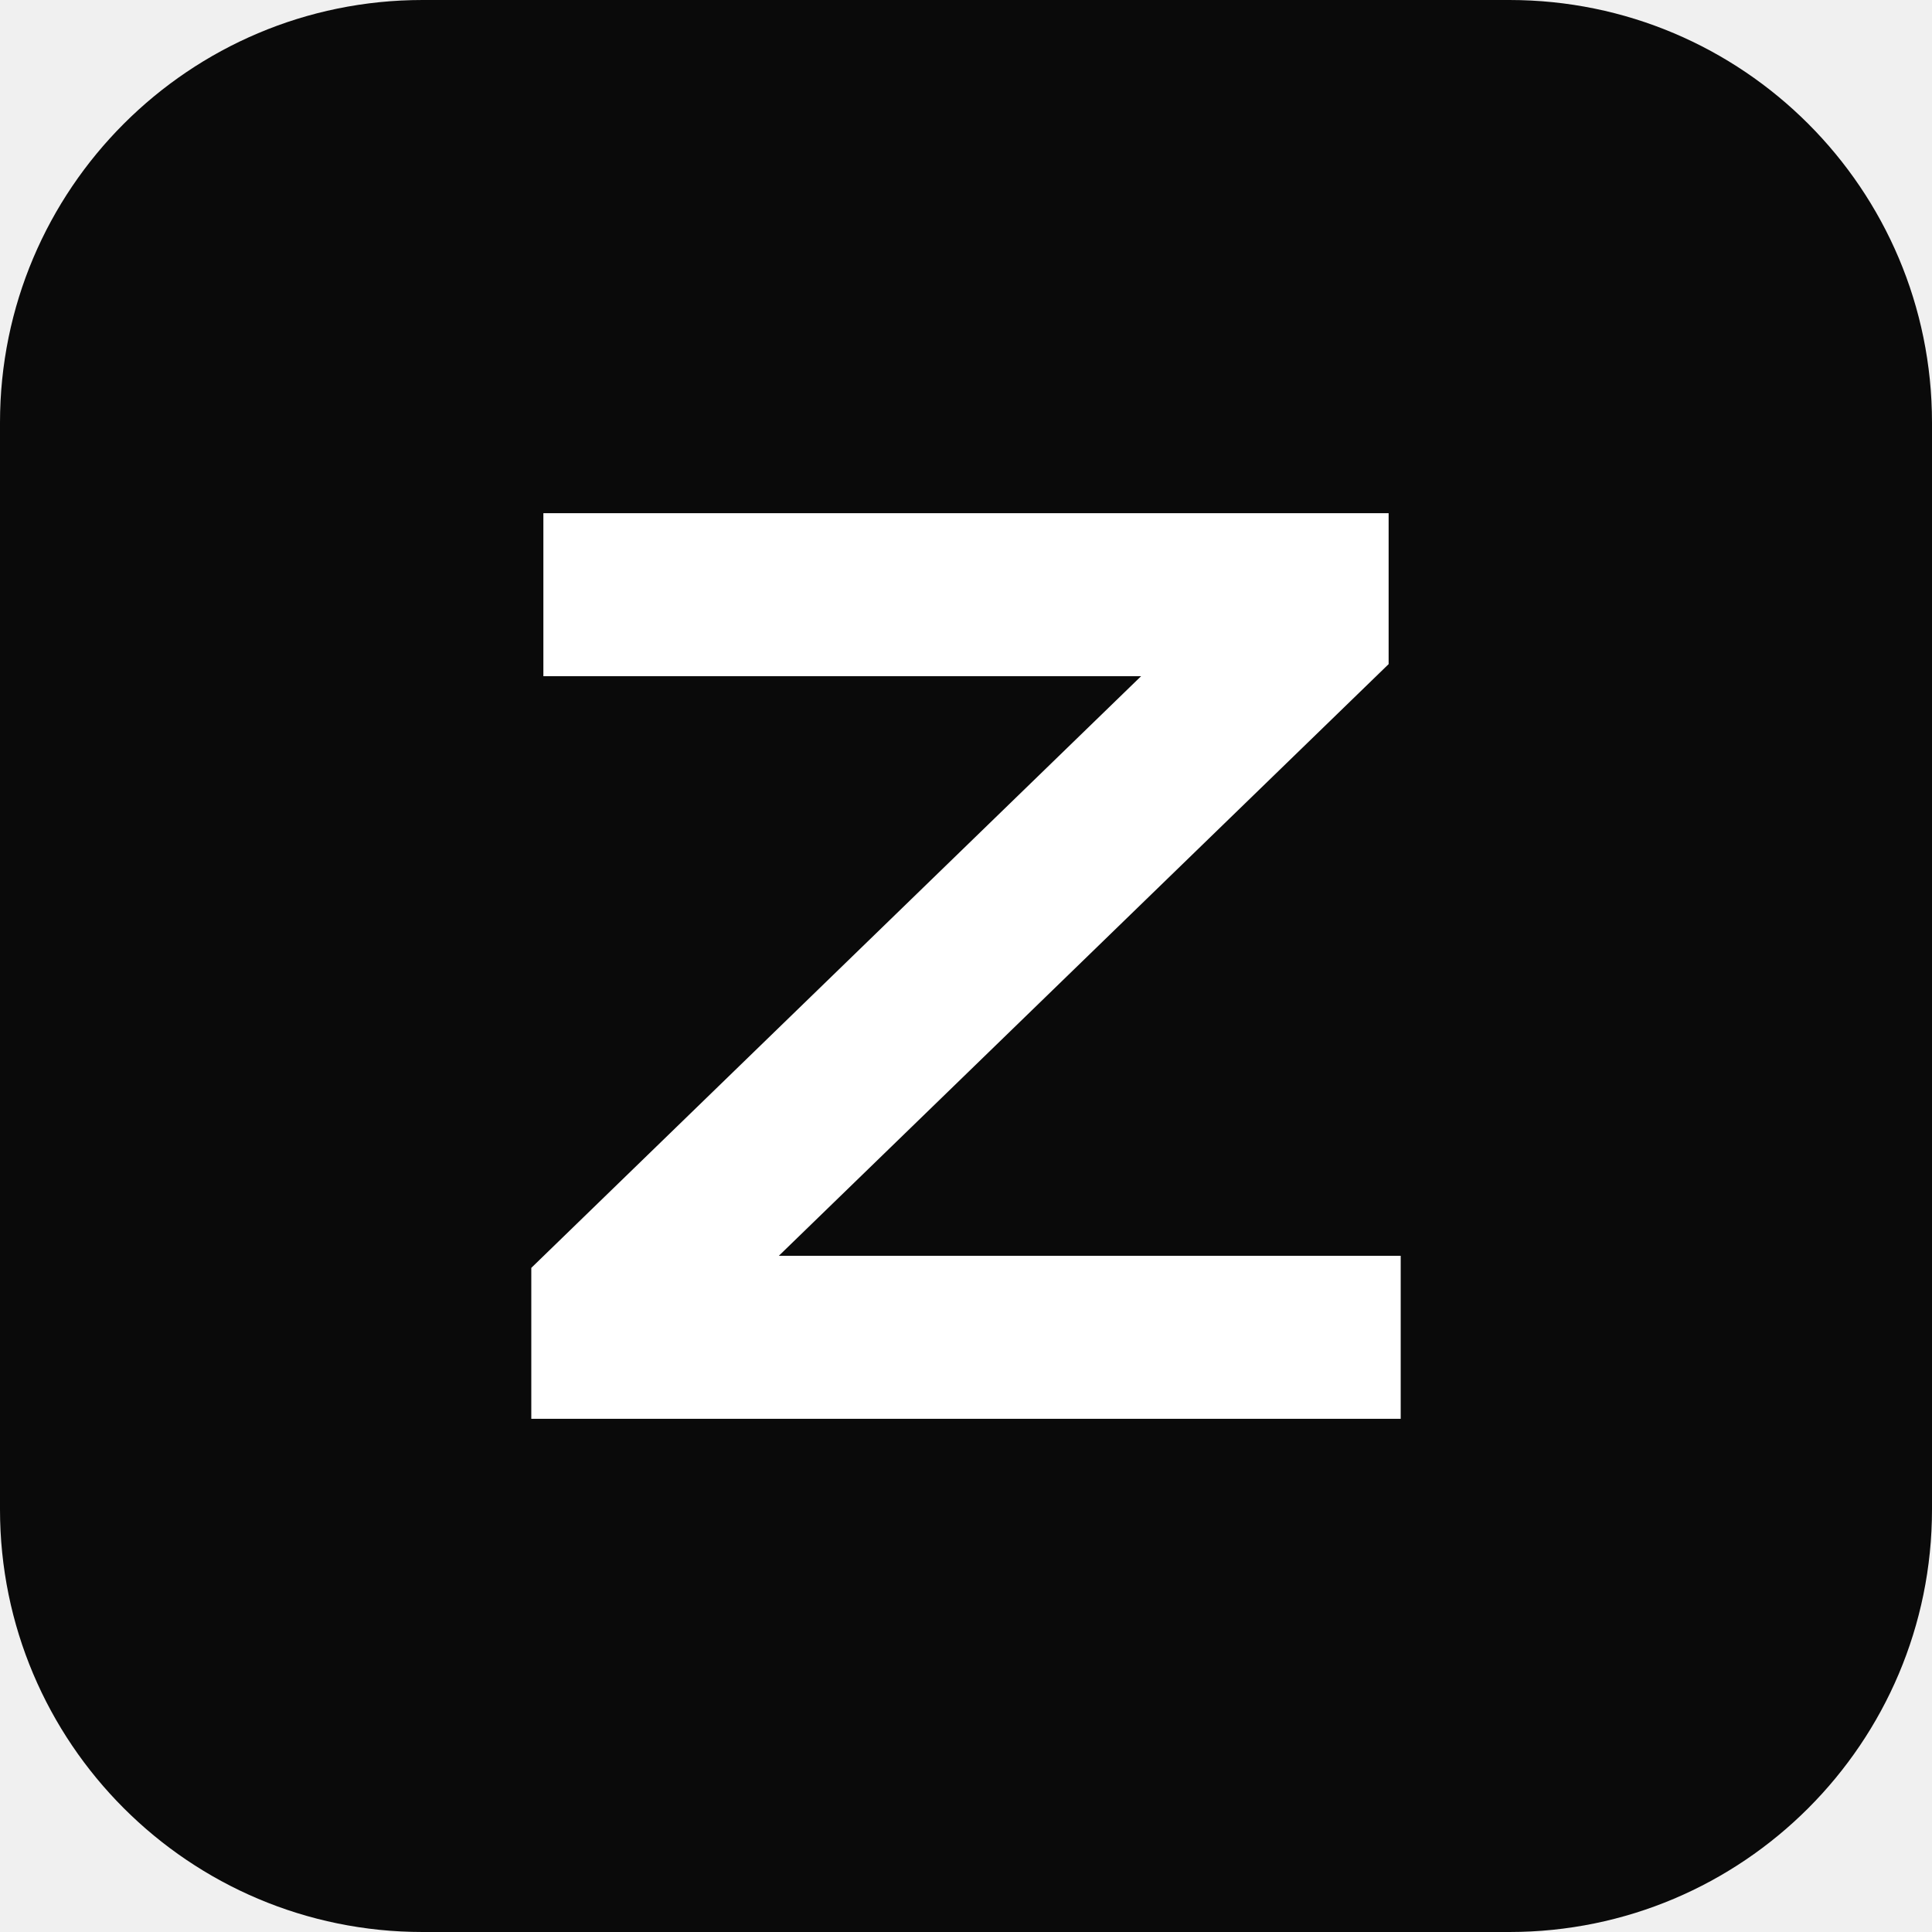
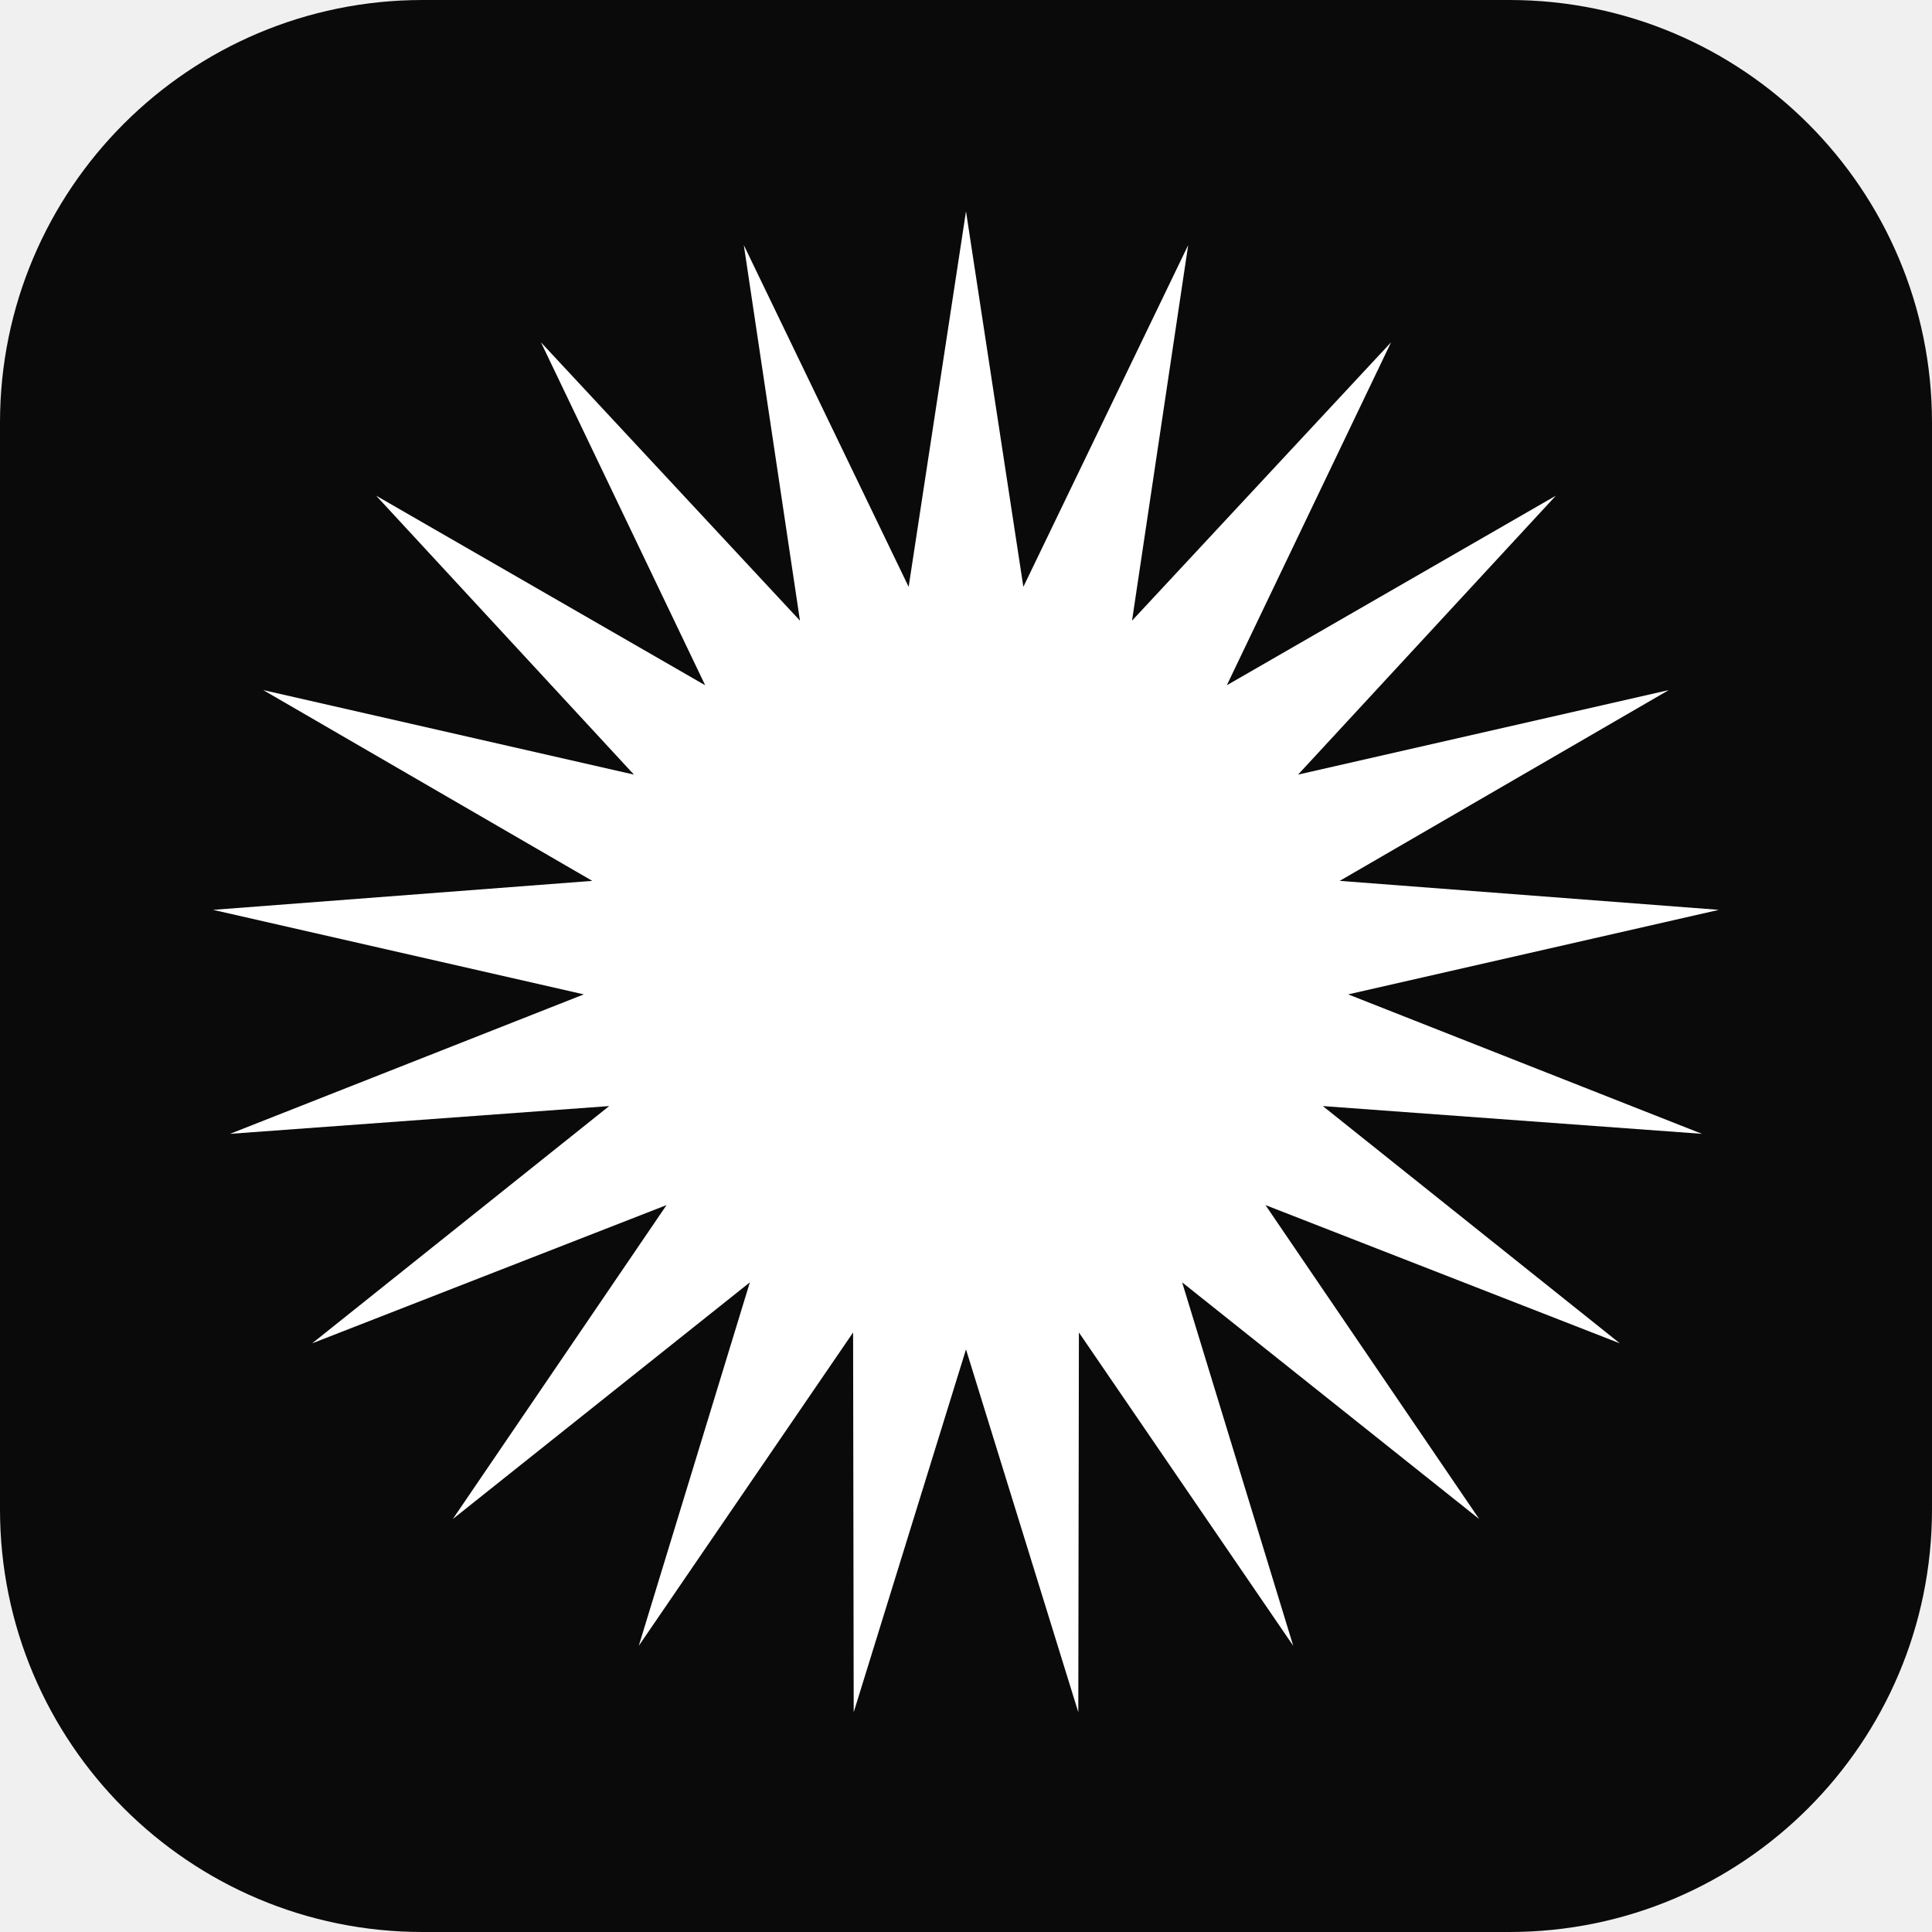
<svg xmlns="http://www.w3.org/2000/svg" viewBox="0 0 32 32">
  <rect width="32" height="32" rx="7" fill="#0a0a0a" />
-   <path fill="#fff" d="M9 8.5h14V11L12.9 20.8h10.3v2.7H8.8V21L18.9 11.2H9z" />
+   <path fill="#fff" d="M16.00 3.50L16.95 9.72L19.68 4.06L18.75 10.28L23.04 5.67L20.32 11.35L25.77 8.21L21.50 12.83L27.64 11.43L22.19 14.59L28.47 15.07L22.33 16.47L28.19 18.78L21.91 18.32L26.83 22.25L20.96 19.96L24.50 25.16L19.58 21.24L21.42 27.26L17.87 22.07L17.86 28.36L16.00 22.35L14.14 28.36L14.13 22.07L10.58 27.26L12.42 21.24L7.50 25.16L11.04 19.96L5.17 22.25L10.09 18.32L3.81 18.78L9.67 16.47L3.53 15.07L9.81 14.59L4.36 11.43L10.50 12.83L6.23 8.21L11.68 11.35L8.96 5.67L13.25 10.28L12.32 4.06L15.05 9.72Z" />
</svg>
